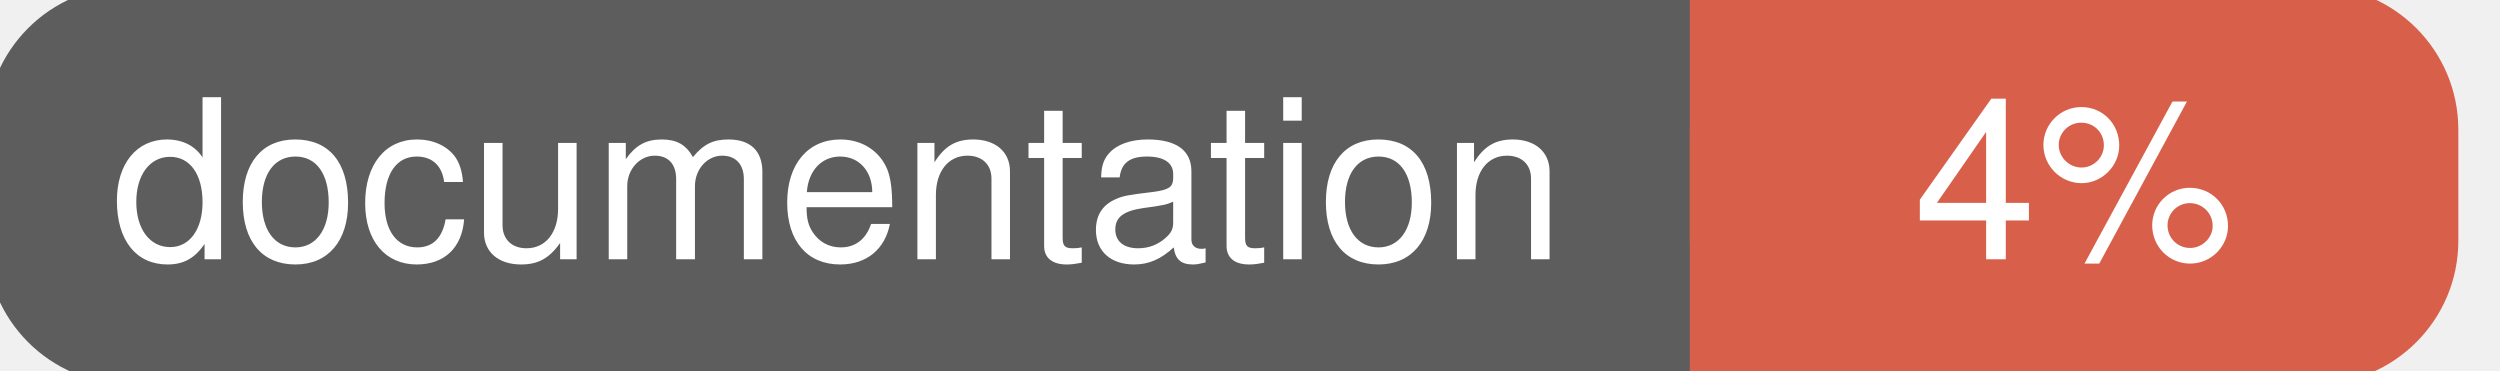
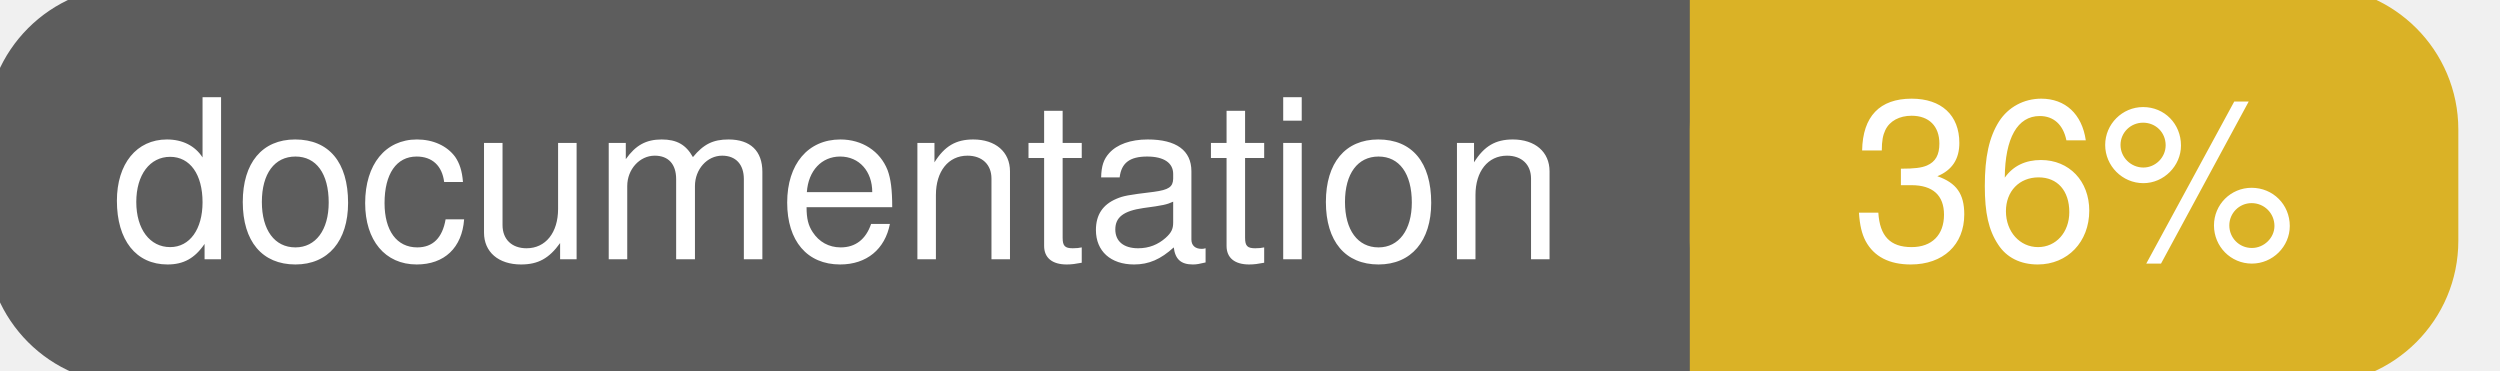
<svg xmlns="http://www.w3.org/2000/svg" width="135" height="20">
  <g>
    <rect id="svg_1" height="20" width="130" y="0" x="0" stroke-width="1.5" stroke="#5d5d5d" fill="#5d5d5d" rx="7" ry="7" />
-     <rect id="svg_2" height="20" width="40" y="0" x="92" stroke-width="1.5" stroke="#d8604b" fill="#d8604b" rx="7" ry="7" />
-     <rect id="svg_3" height="20" width="22" y="0" x="92" stroke-width="1.5" stroke="#d8604b" fill="#d8604b" />
+     <rect id="svg_2" height="20" width="40" y="0" x="92" stroke-width="1.5" stroke="#dab226" fill="#dab226" rx="7" ry="7" />
+     <rect id="svg_3" height="20" width="22" y="0" x="92" stroke-width="1.5" stroke="#dab226" fill="#dab226" />
    <text xml:space="preserve" text-anchor="start" font-family="Helvetica, Arial, sans-serif" font-size="12" id="svg_4" y="14" x="6" stroke-width="0" stroke="#5d5d5d" fill="#ffffff">documentation</text>
-     <text xml:space="preserve" text-anchor="middle" font-family="Helvetica, Arial, sans-serif" font-size="12" id="svg_5" y="14" x="112" stroke-width="0" stroke="#5d5d5d" fill="#ffffff" style="text-anchor: middle">4%</text>
+     <text xml:space="preserve" text-anchor="middle" font-family="Helvetica, Arial, sans-serif" font-size="12" id="svg_5" y="14" x="112" stroke-width="0" stroke="#5d5d5d" fill="#ffffff" style="text-anchor: middle">36%</text>
  </g>
</svg>
